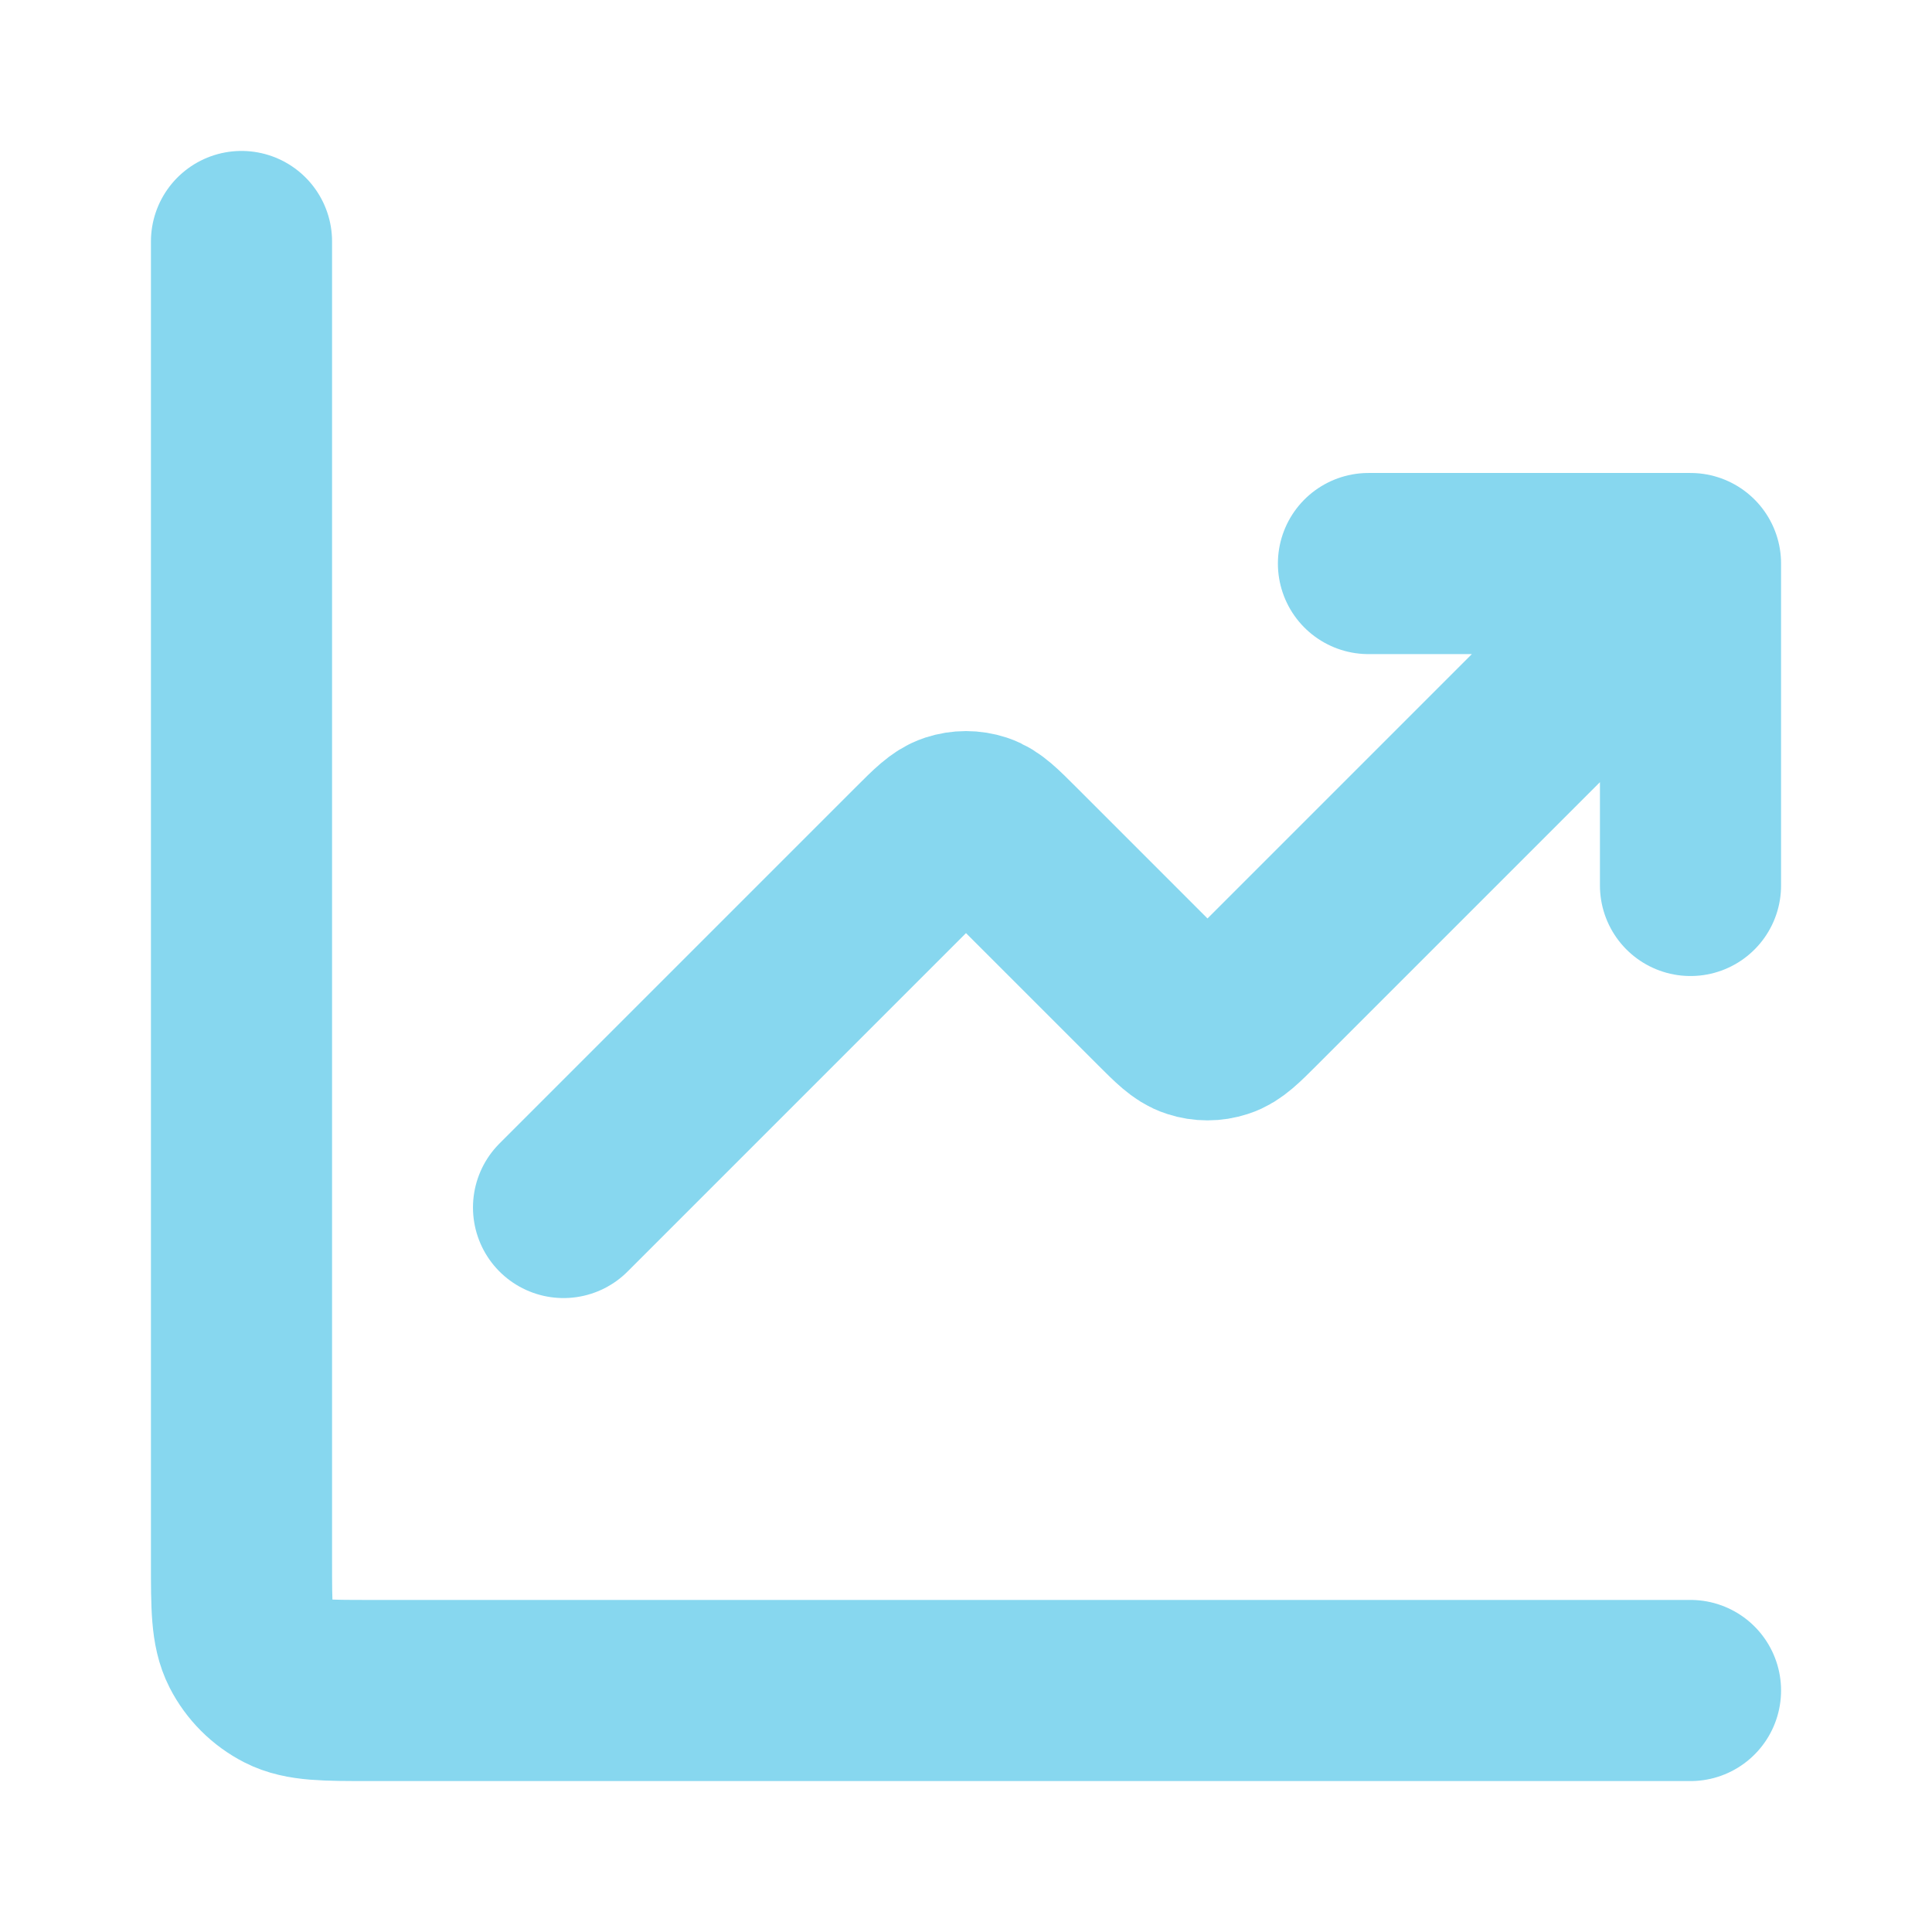
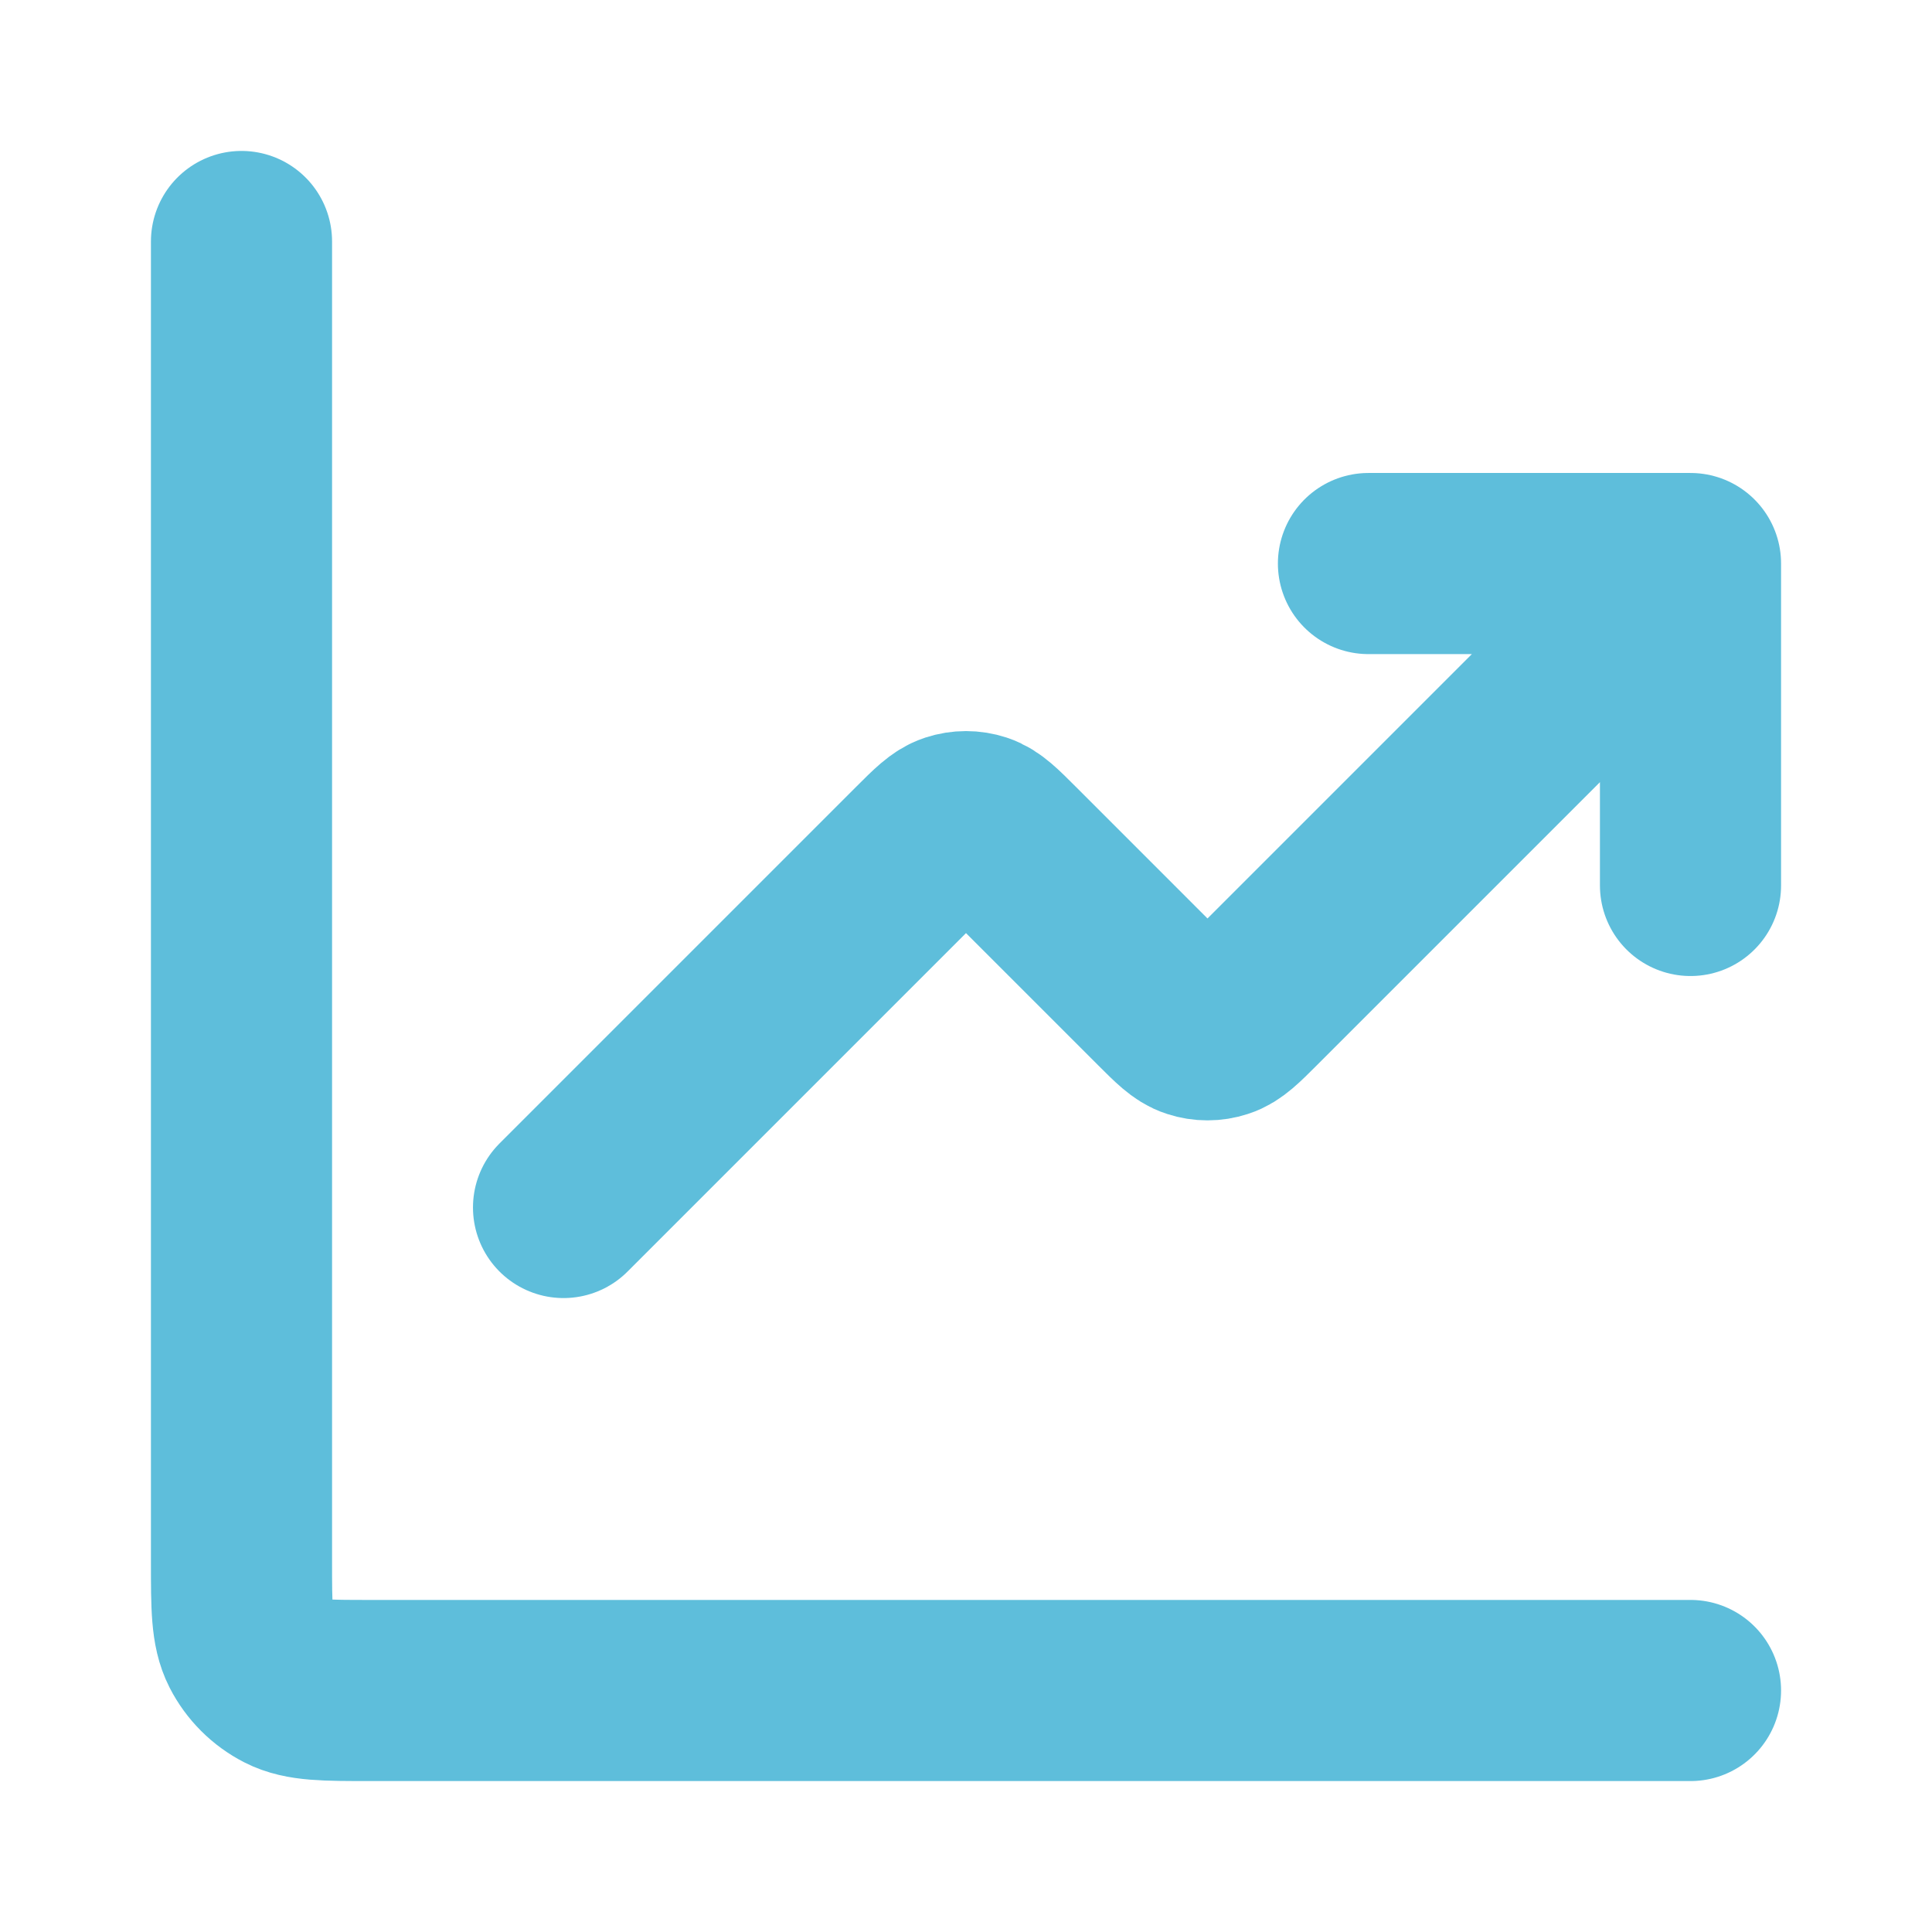
<svg xmlns="http://www.w3.org/2000/svg" width="16" height="16" viewBox="0 0 16 16" fill="none">
-   <path d="M14 14H3.067C2.693 14 2.507 14 2.364 13.927C2.239 13.863 2.137 13.761 2.073 13.636C2 13.493 2 13.307 2 12.933V2M14 4.667L10.377 8.29C10.245 8.422 10.179 8.488 10.103 8.512C10.036 8.534 9.964 8.534 9.897 8.512C9.821 8.488 9.755 8.422 9.623 8.29L8.377 7.044C8.245 6.912 8.179 6.846 8.103 6.821C8.036 6.799 7.964 6.799 7.897 6.821C7.821 6.846 7.755 6.912 7.623 7.044L4.667 10M14 4.667H11.333M14 4.667V7.333" stroke="#87D7EF" stroke-width="1.5" stroke-linecap="round" stroke-linejoin="round" />
+   <path d="M14 14H3.067C2.693 14 2.507 14 2.364 13.927C2.239 13.863 2.137 13.761 2.073 13.636C2 13.493 2 13.307 2 12.933V2M14 4.667L10.377 8.29C10.245 8.422 10.179 8.488 10.103 8.512C10.036 8.534 9.964 8.534 9.897 8.512C9.821 8.488 9.755 8.422 9.623 8.29L8.377 7.044C8.245 6.912 8.179 6.846 8.103 6.821C8.036 6.799 7.964 6.799 7.897 6.821C7.821 6.846 7.755 6.912 7.623 7.044L4.667 10M14 4.667H11.333M14 4.667V7.333" stroke="#5EBEDB" stroke-width="1.5" stroke-linecap="round" stroke-linejoin="round" />
</svg>
